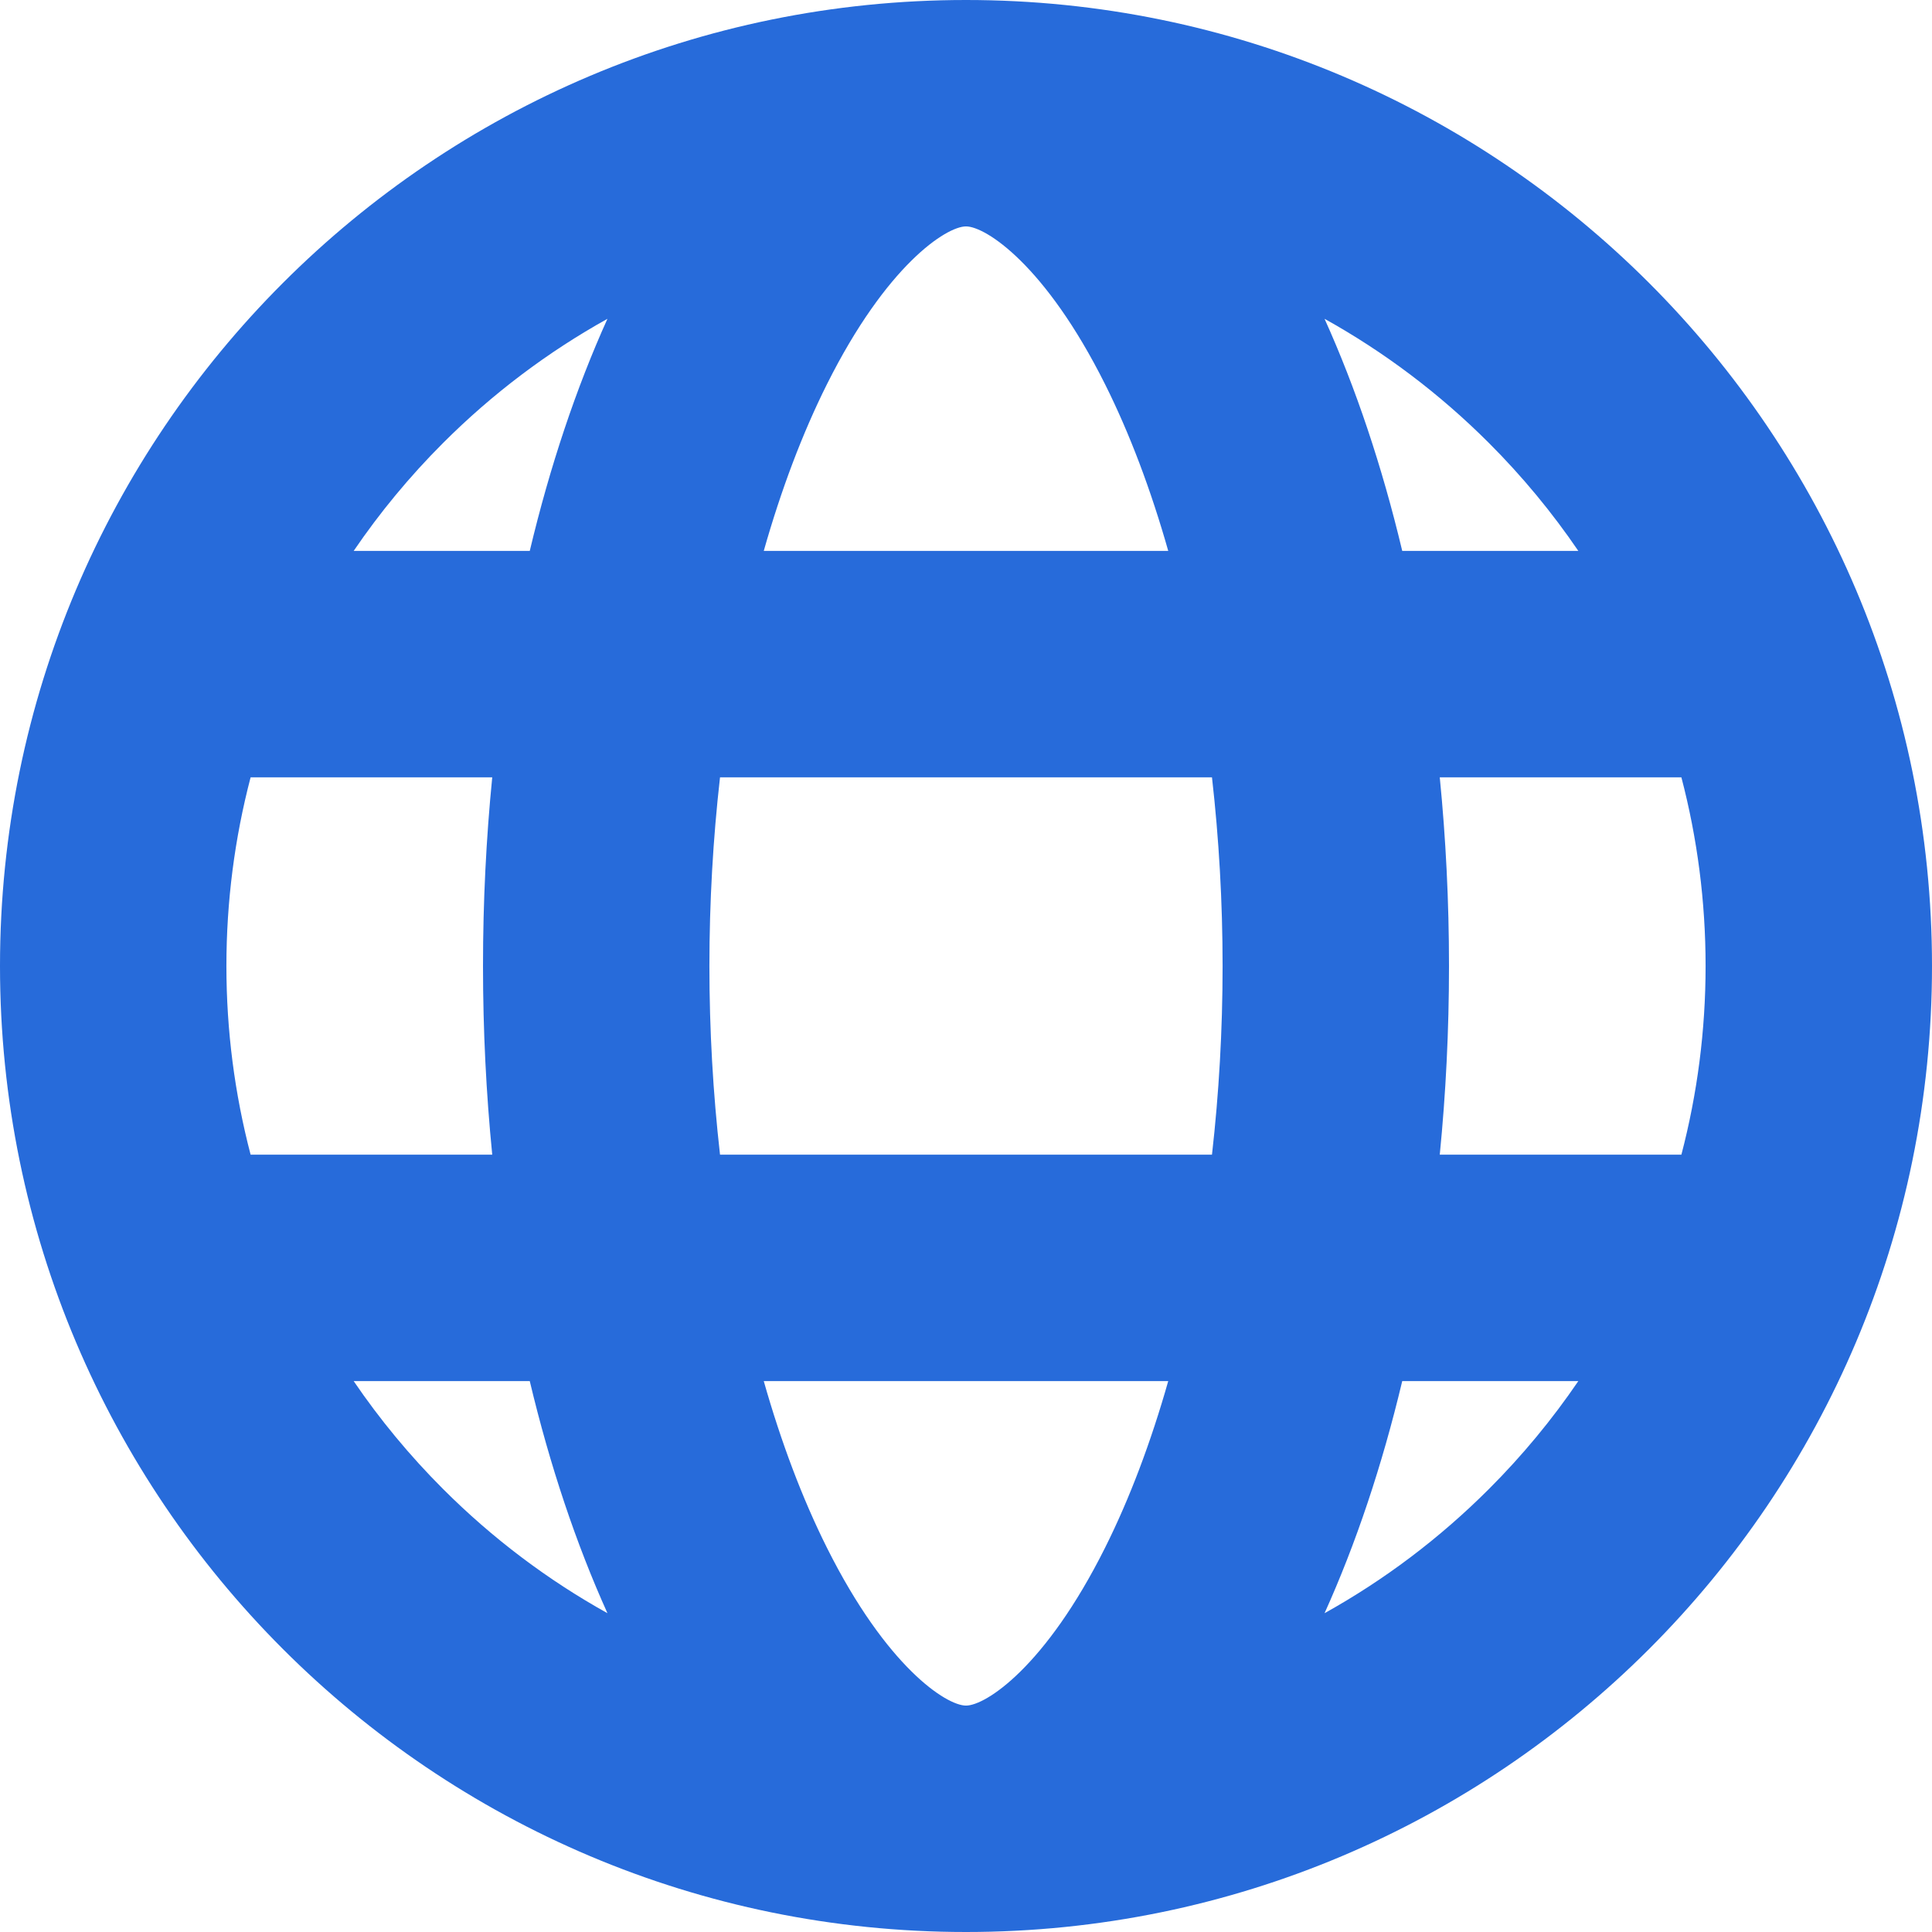
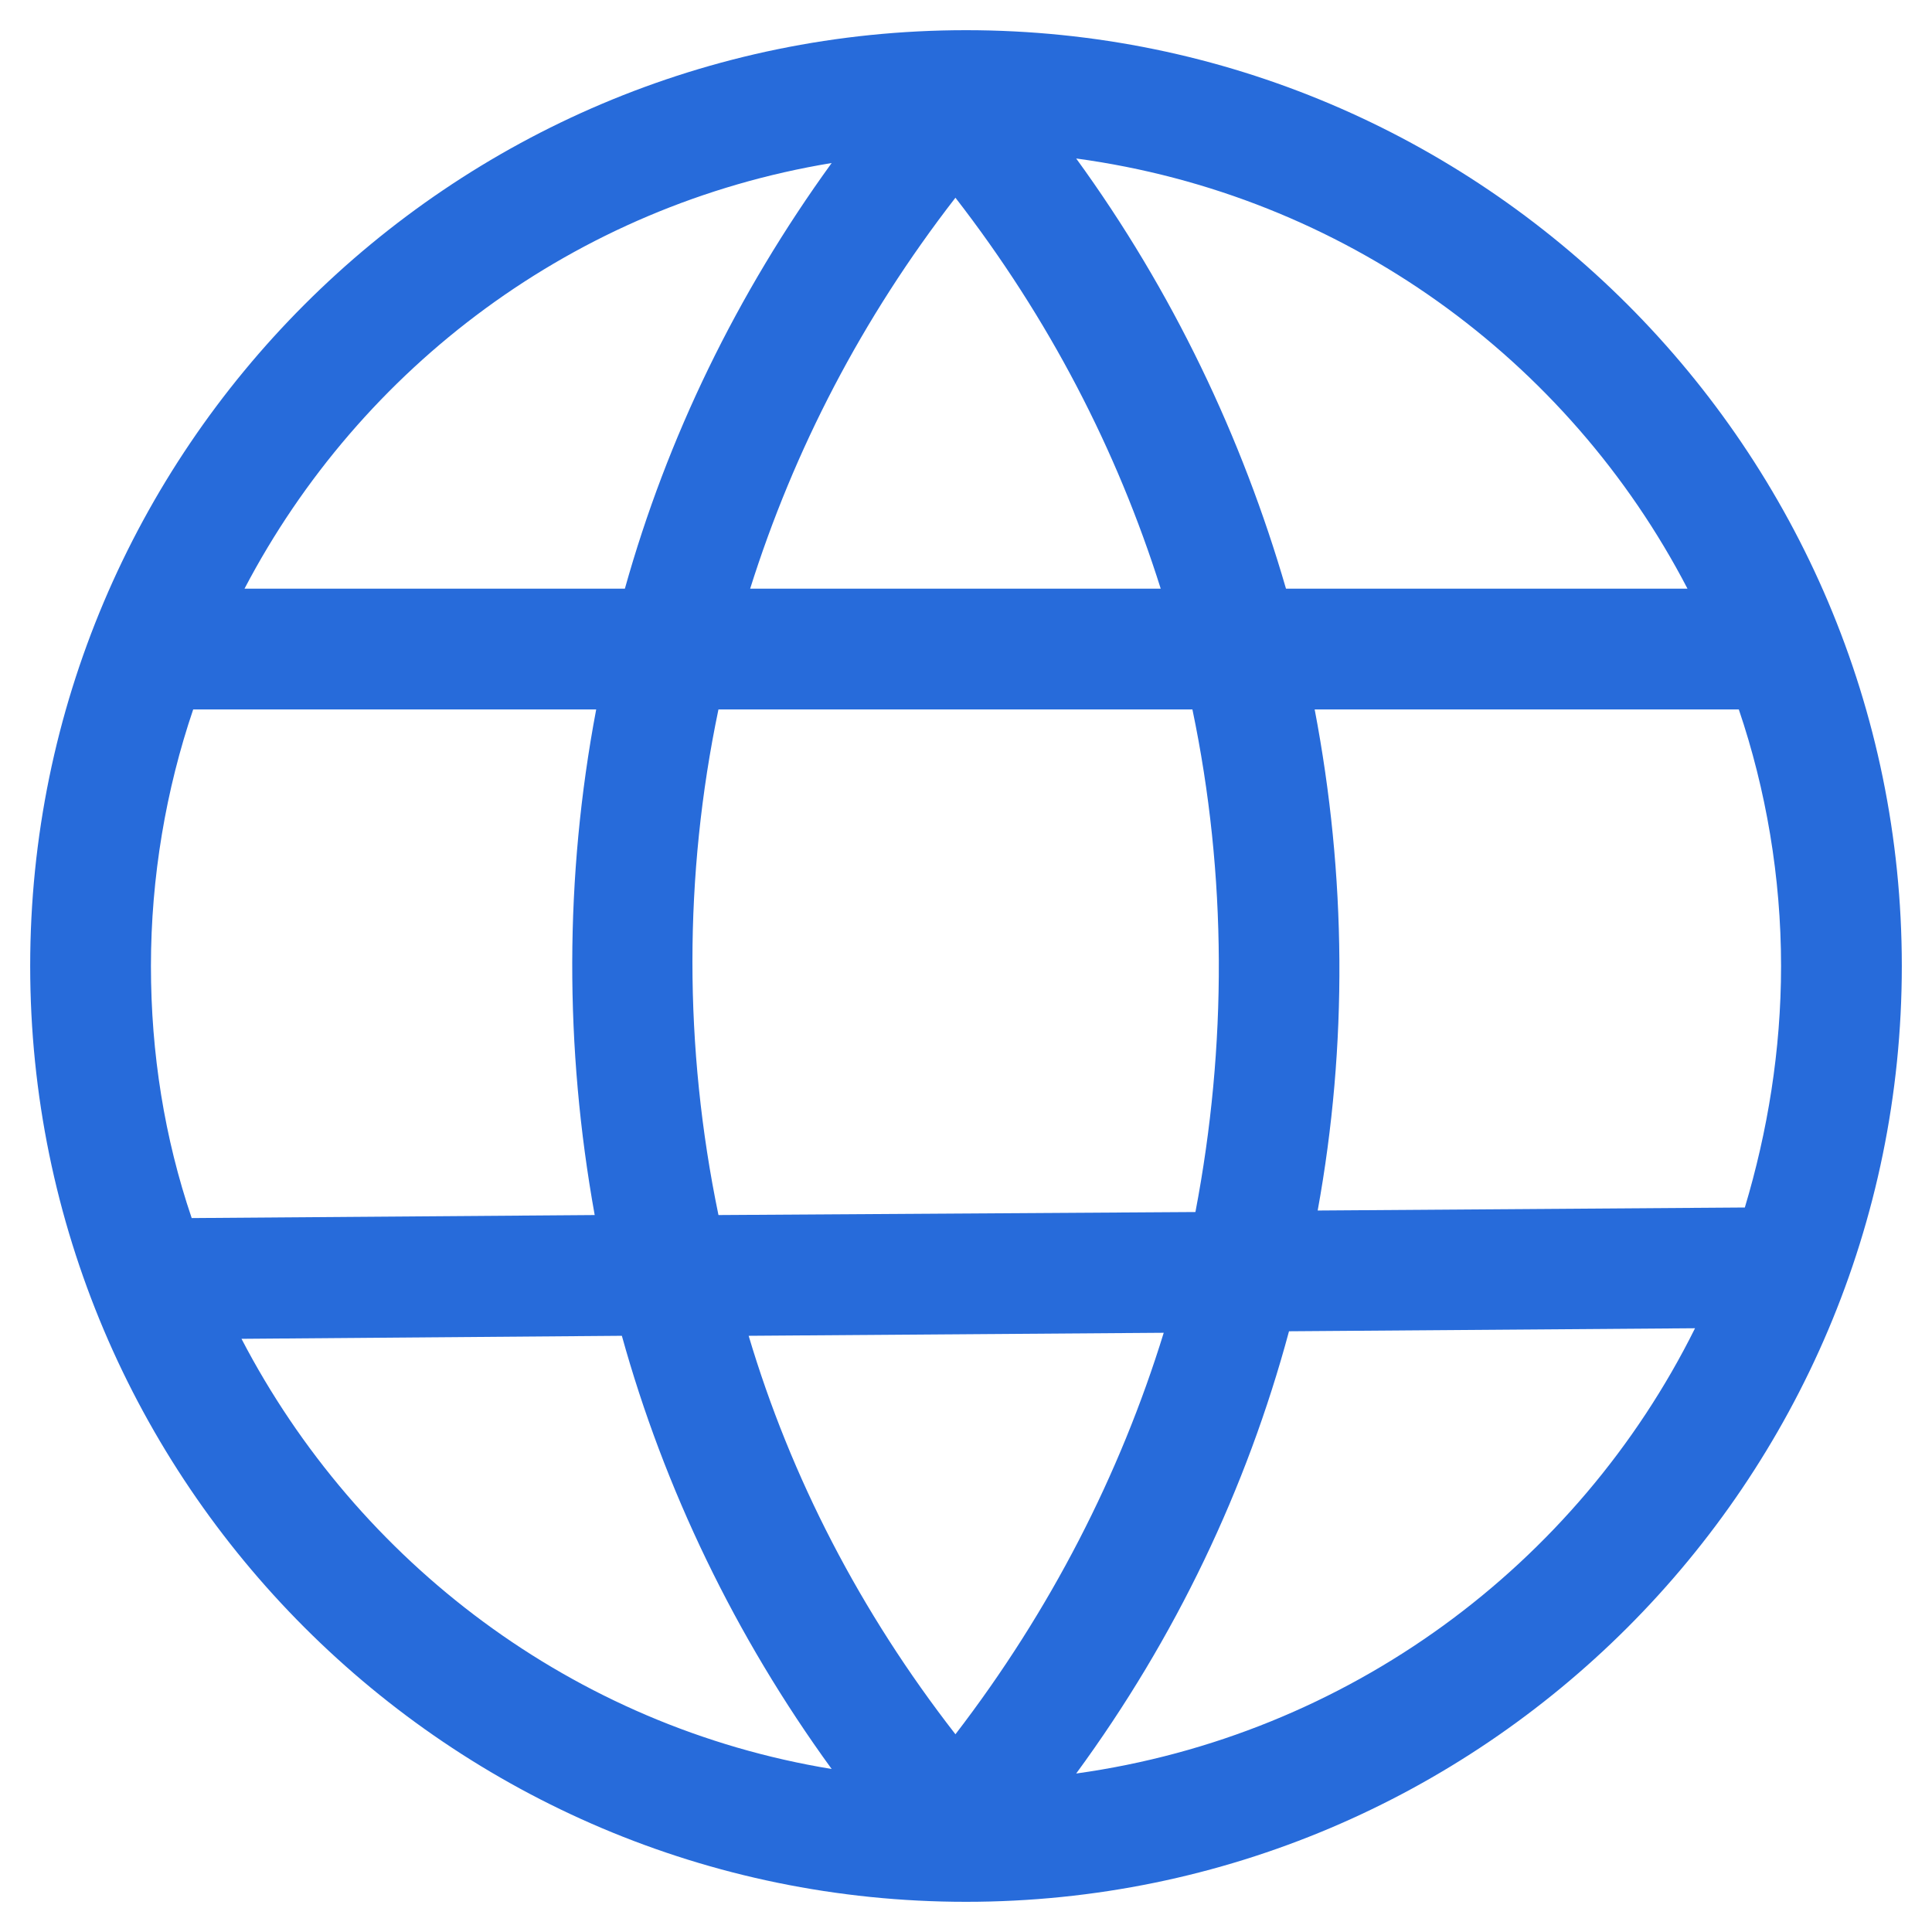
- <svg xmlns="http://www.w3.org/2000/svg" width="512px" height="512px" viewBox="0 0 512 512" id="_x30_1" style="enable-background:new 0 0 512 512;" version="1.1" xml:space="preserve" fill="#276bda">
-   <path d="M256,0C114.615,0,0,114.615,0,256s114.615,256,256,256s256-114.615,256-256S397.385,0,256,0z M418.275,146h-46.667  c-5.365-22.513-12.324-43.213-20.587-61.514c15.786,8.776,30.449,19.797,43.572,32.921C403.463,126.277,411.367,135.854,418.275,146  z M452,256c0,17.108-2.191,33.877-6.414,50h-64.034c1.601-16.172,2.448-32.887,2.448-50s-0.847-33.828-2.448-50h64.034  C449.809,222.123,452,238.892,452,256z M256,452c-5.2,0-21.048-10.221-36.844-41.813c-6.543-13.087-12.158-27.994-16.752-44.187  h107.191c-4.594,16.192-10.208,31.1-16.752,44.187C277.048,441.779,261.2,452,256,452z M190.813,306  c-1.847-16.247-2.813-33.029-2.813-50s0.966-33.753,2.813-50h130.374c1.847,16.247,2.813,33.029,2.813,50s-0.966,33.753-2.813,50  H190.813z M60,256c0-17.108,2.191-33.877,6.414-50h64.034c-1.601,16.172-2.448,32.887-2.448,50s0.847,33.828,2.448,50H66.414  C62.191,289.877,60,273.108,60,256z M256,60c5.2,0,21.048,10.221,36.844,41.813c6.543,13.087,12.158,27.994,16.752,44.187H202.404  c4.594-16.192,10.208-31.1,16.752-44.187C234.952,70.221,250.8,60,256,60z M160.979,84.486c-8.264,18.301-15.222,39-20.587,61.514  H93.725c6.909-10.146,14.812-19.723,23.682-28.593C130.531,104.283,145.193,93.262,160.979,84.486z M93.725,366h46.667  c5.365,22.513,12.324,43.213,20.587,61.514c-15.786-8.776-30.449-19.797-43.572-32.921C108.537,385.723,100.633,376.146,93.725,366z   M351.021,427.514c8.264-18.301,15.222-39,20.587-61.514h46.667c-6.909,10.146-14.812,19.723-23.682,28.593  C381.469,407.717,366.807,418.738,351.021,427.514z" />
+ <svg xmlns="http://www.w3.org/2000/svg" width="128px" height="128px" viewBox="0 0 128 128" id="Layer_1" style="enable-background:new 0 0 128 128;" version="1.1" fill="#276bda" xml:space="preserve">
+   <g>
+     <path d="M64,126c34.2,0,62-27.8,62-62S98.2,2,64,2S2,29.8,2,64S29.8,126,64,126z M16,88.7l25.2-0.2c2.8,10.1,7.5,19.9,13.9,28.7   C38,114.4,23.7,103.5,16,88.7z M47.6,47H79c2.3,11,2.3,22.3,0.2,33.3l-31.6,0.2C45.3,69.4,45.3,58,47.6,47z M63.3,114.9   c-6.3-8.1-10.9-17-13.7-26.4l27.5-0.2C74.2,97.7,69.6,106.7,63.3,114.9z M71.3,117.5c6.6-9,11.3-18.9,14.1-29.3l26.9-0.2   C104.5,103.7,89.3,115,71.3,117.5z M118,64c0,5.6-0.9,11-2.4,16l-28.3,0.2c2-11,1.9-22.2-0.2-33.2h28.1C117,52.3,118,58.1,118,64z    M111.8,39H85.2c-2.9-10-7.5-19.7-13.9-28.5C89,12.9,103.9,23.8,111.8,39z M76.9,39H49.7c2.9-9.2,7.4-17.9,13.6-25.9   C69.5,21.1,74,29.8,76.9,39z M55.1,10.8C48.8,19.5,44.2,29,41.4,39H16.2C23.9,24.3,38.1,13.6,55.1,10.8z M39.5,47   c-2.1,11.1-2.1,22.4-0.1,33.5l-26.7,0.2C10.9,75.4,10,69.8,10,64c0-5.9,1-11.7,2.8-17H39.5z" />
+   </g>
</svg>
